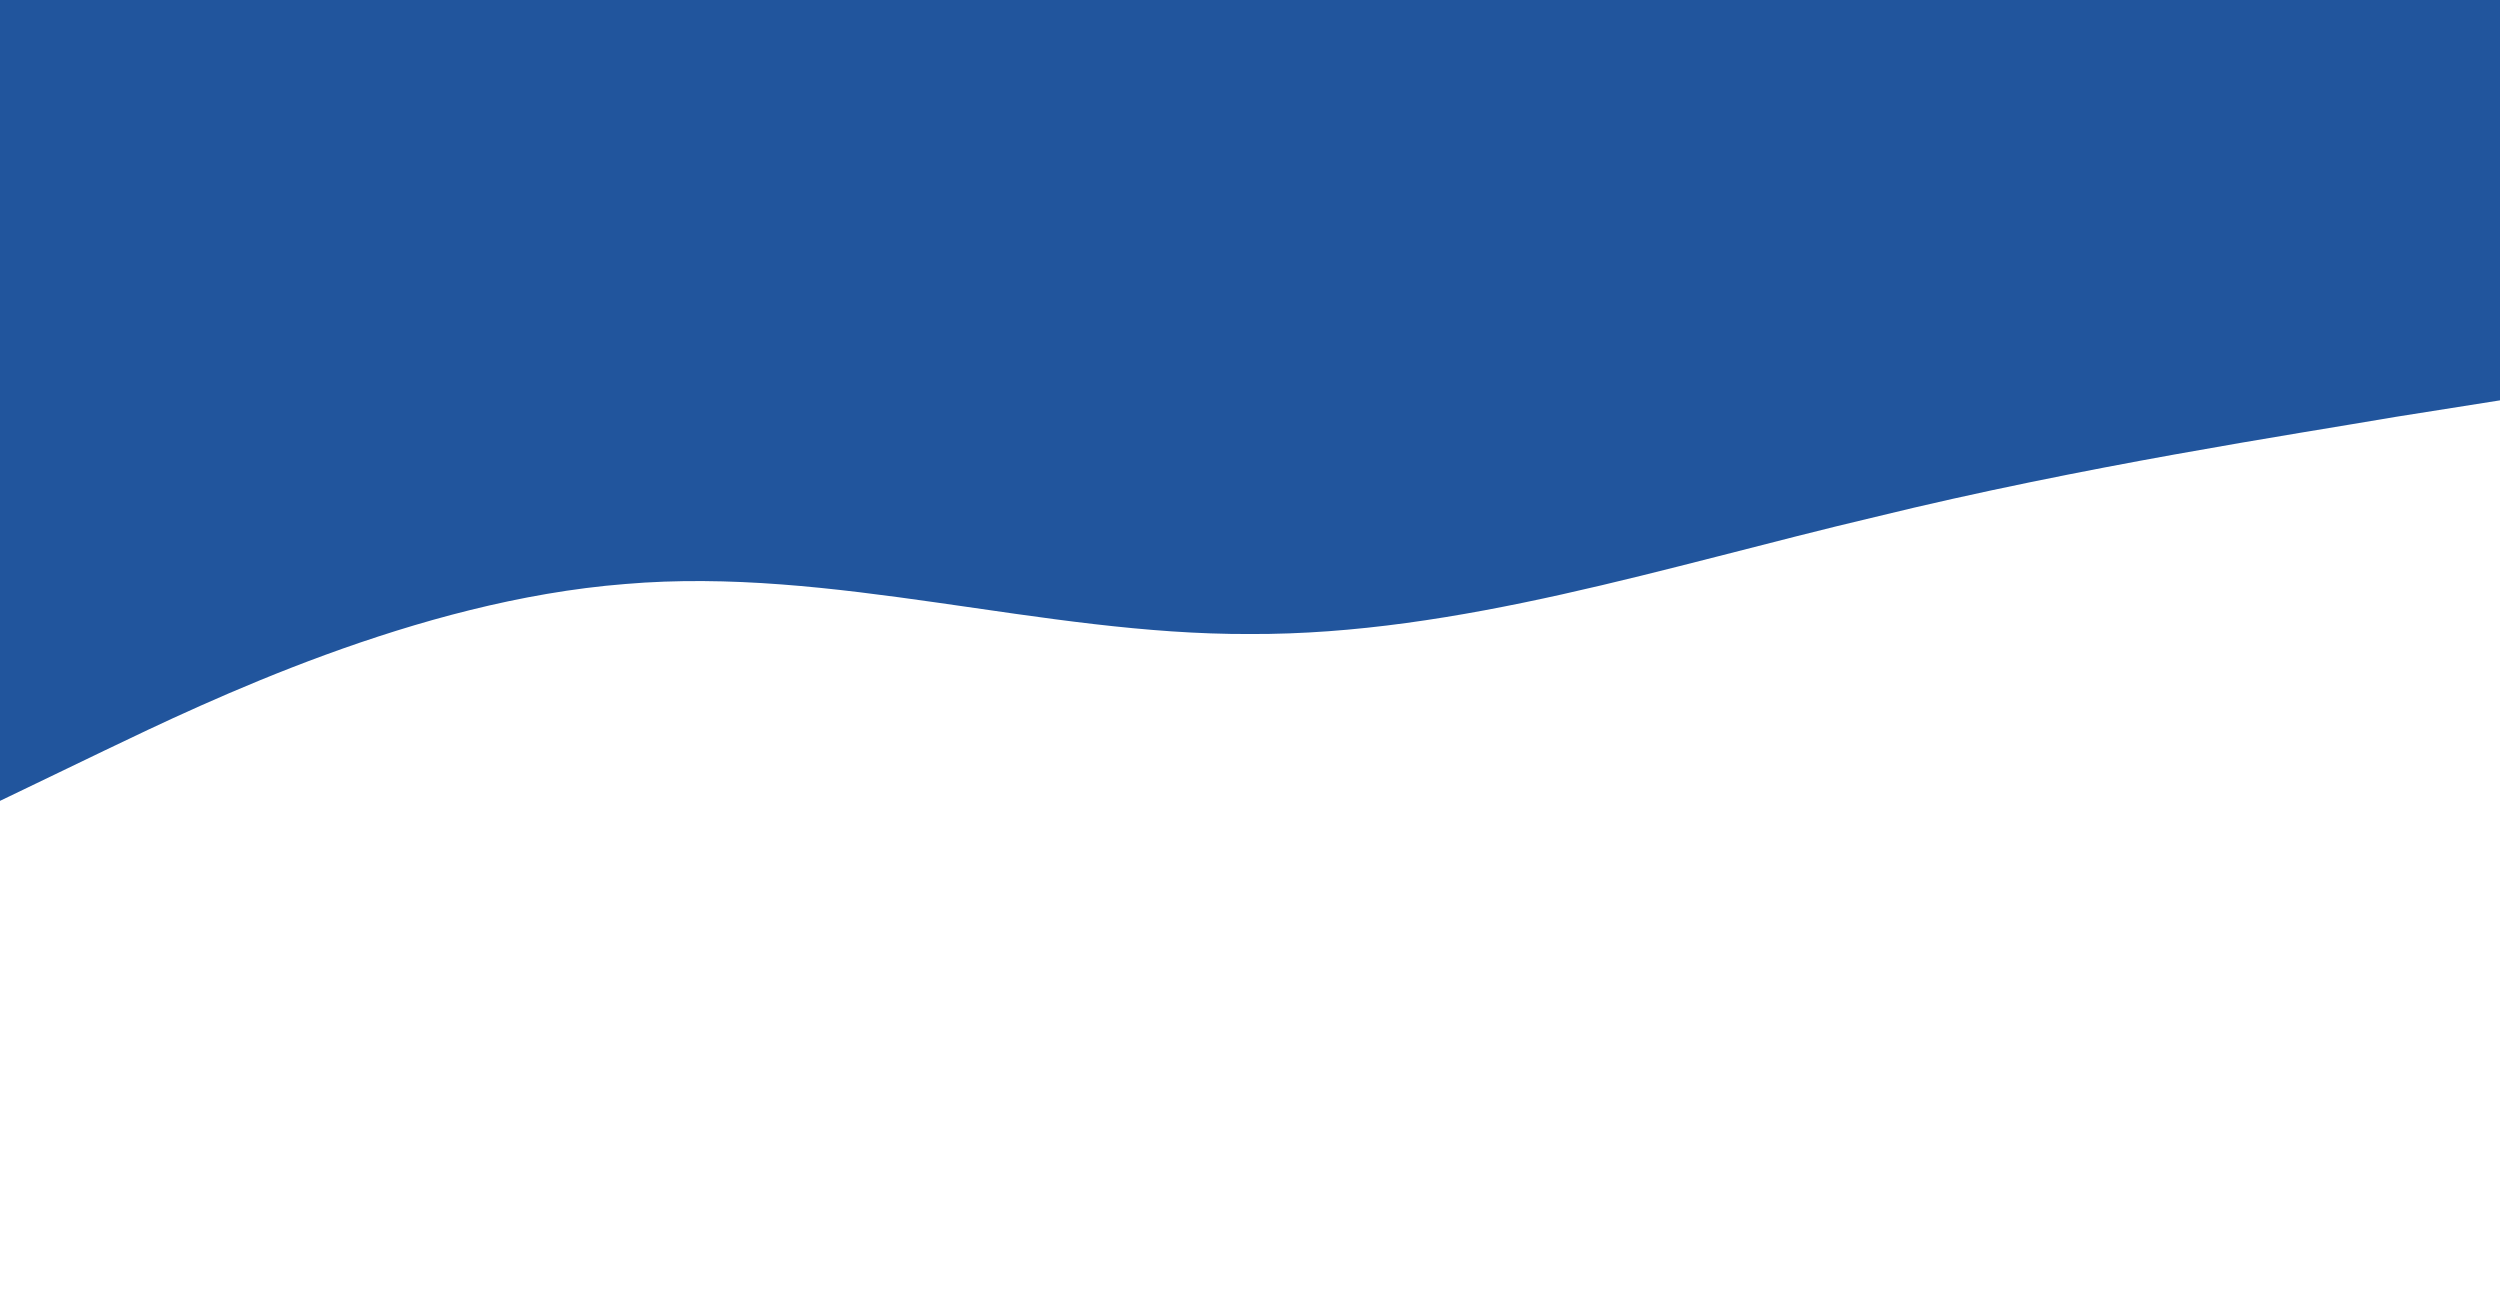
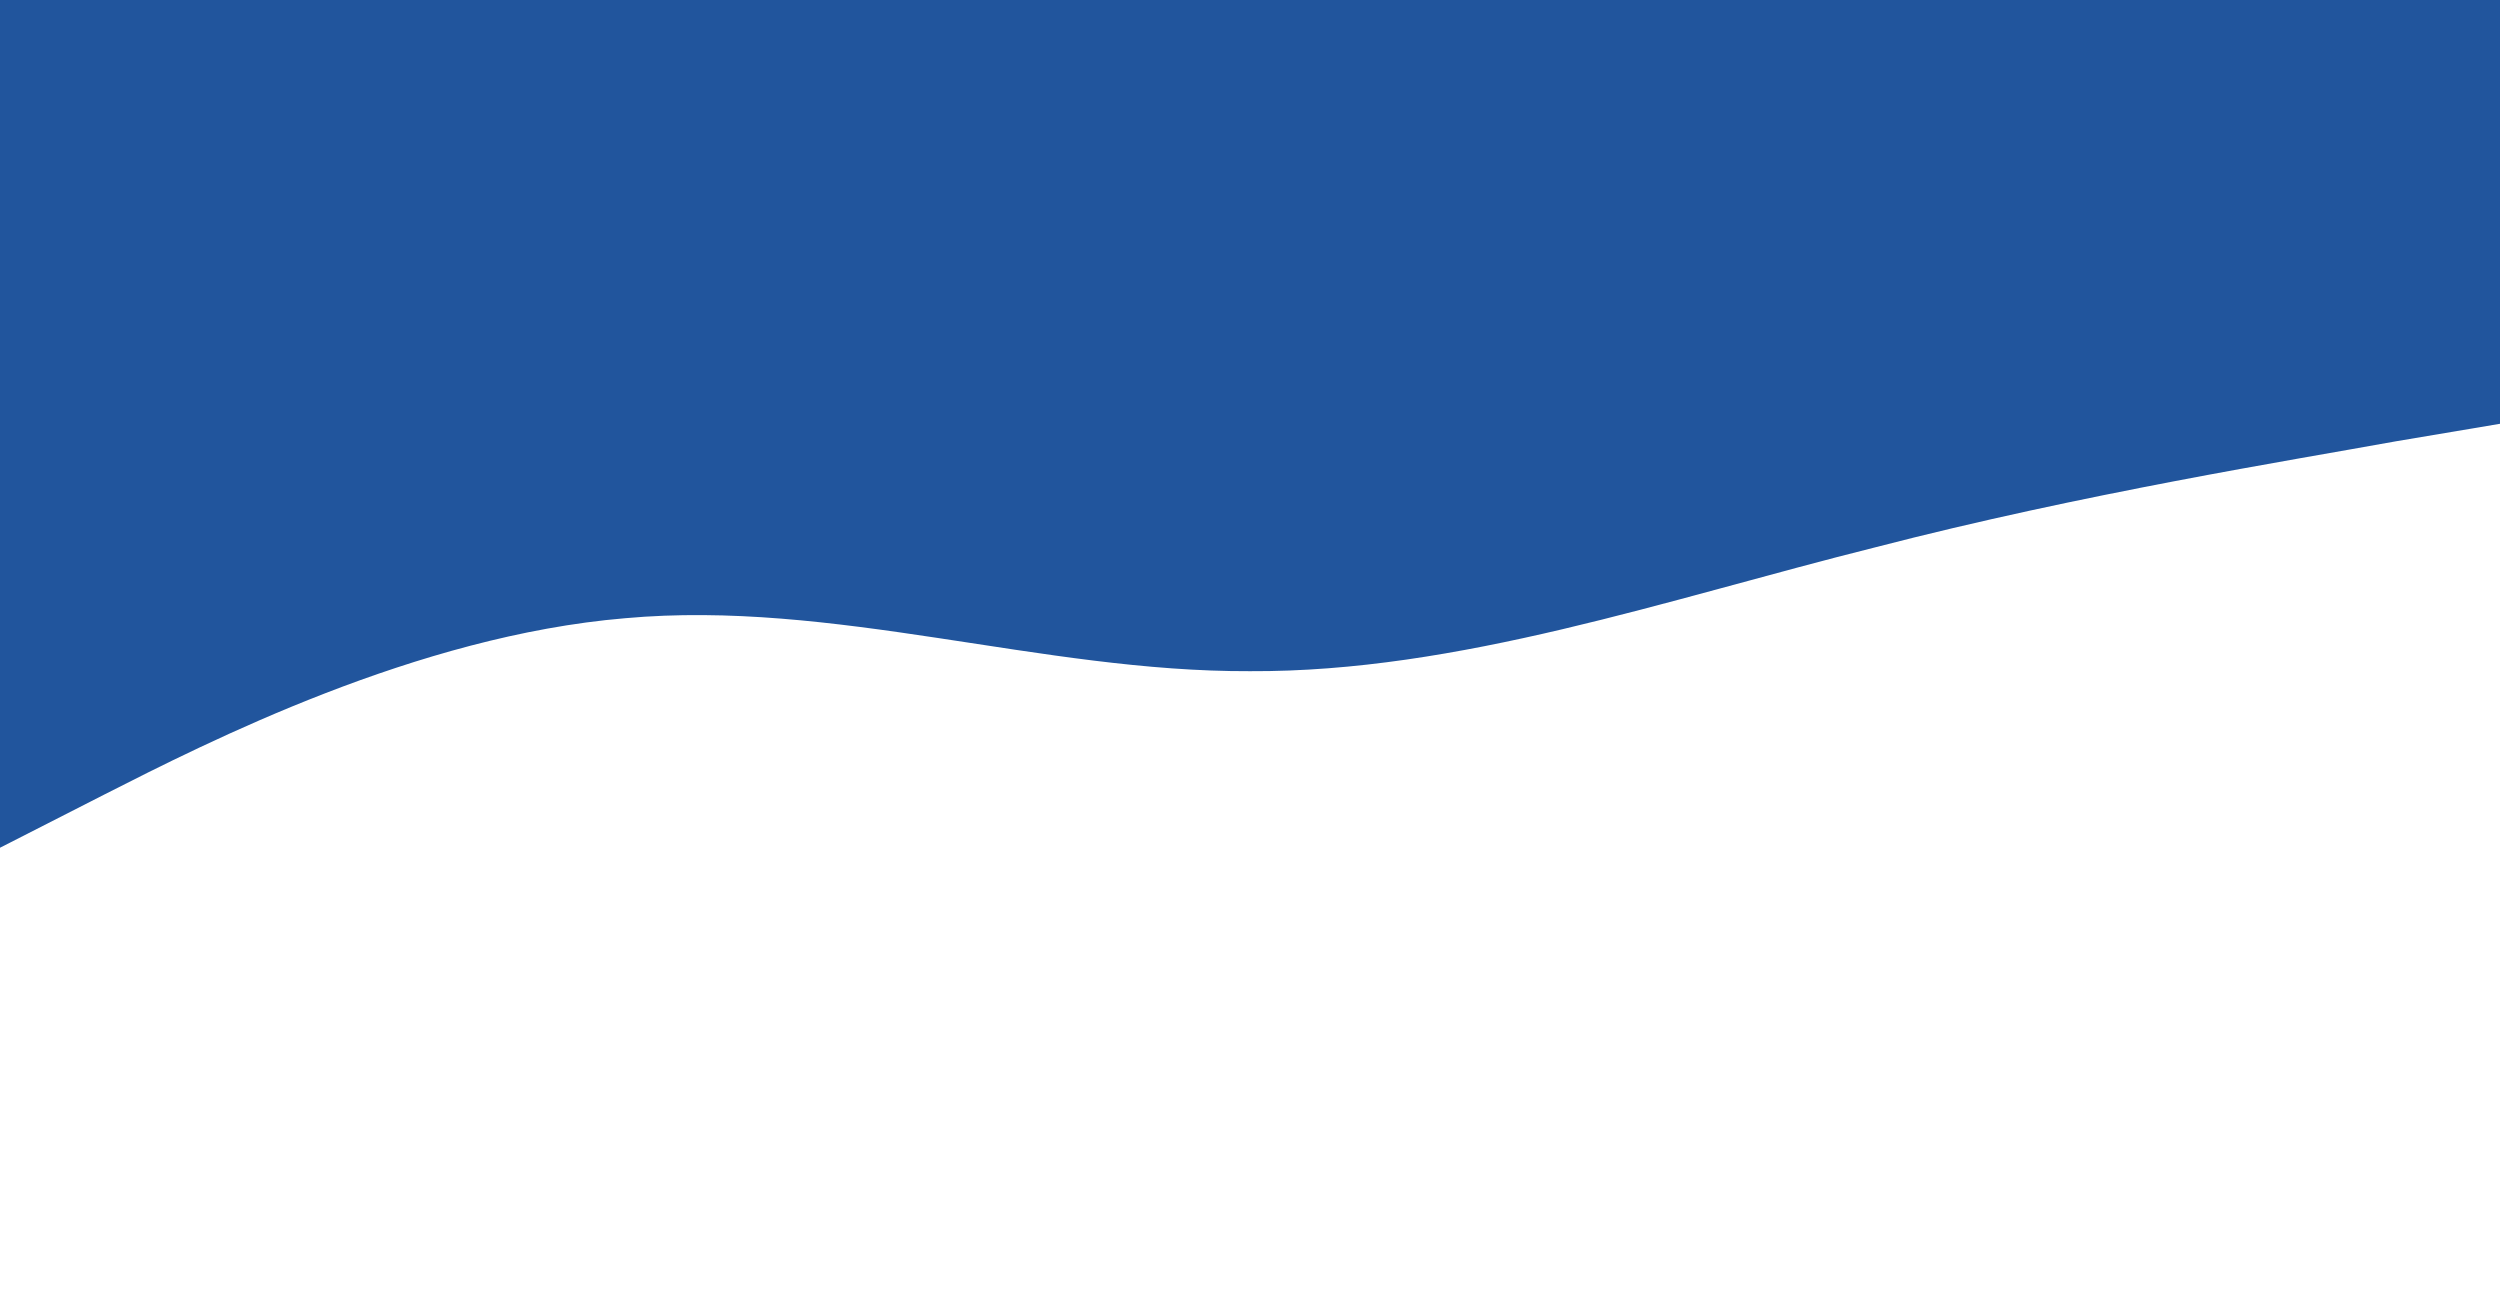
<svg xmlns="http://www.w3.org/2000/svg" version="1.1" id="Camada_1" x="0px" y="0px" viewBox="0 0 1440 754" style="enable-background:new 0 0 1440 754;" xml:space="preserve">
  <style type="text/css">
	.st0{fill:#21559D;}
</style>
-   <path class="st0" d="M0,0h60c60,0,180,0,300,0s240,0,360,0s240,0,360,0s240,0,300,0h60v230.6l-60,9.5c-60,10.3-180,28.3-300,57.7  c-120,28.3-240,67.9-360,67.4c-120,0.5-240-39.1-360-28.8c-120,9.5-240,67.2-300,96L0,461.3V0z" />
+   <path class="st0" d="M0,0h60c60,0,180,0,300,0s240,0,360,0s240,0,360,0s240,0,300,0h60v244.1l-60,10.1c-60,10.9-180,30-300,61.1  c-120,30-240,71.9-360,71.3c-120,0.5-240-41.4-360-30.5c-120,10.1-240,71.1-300,101.6L0,488.3V0z" />
</svg>
